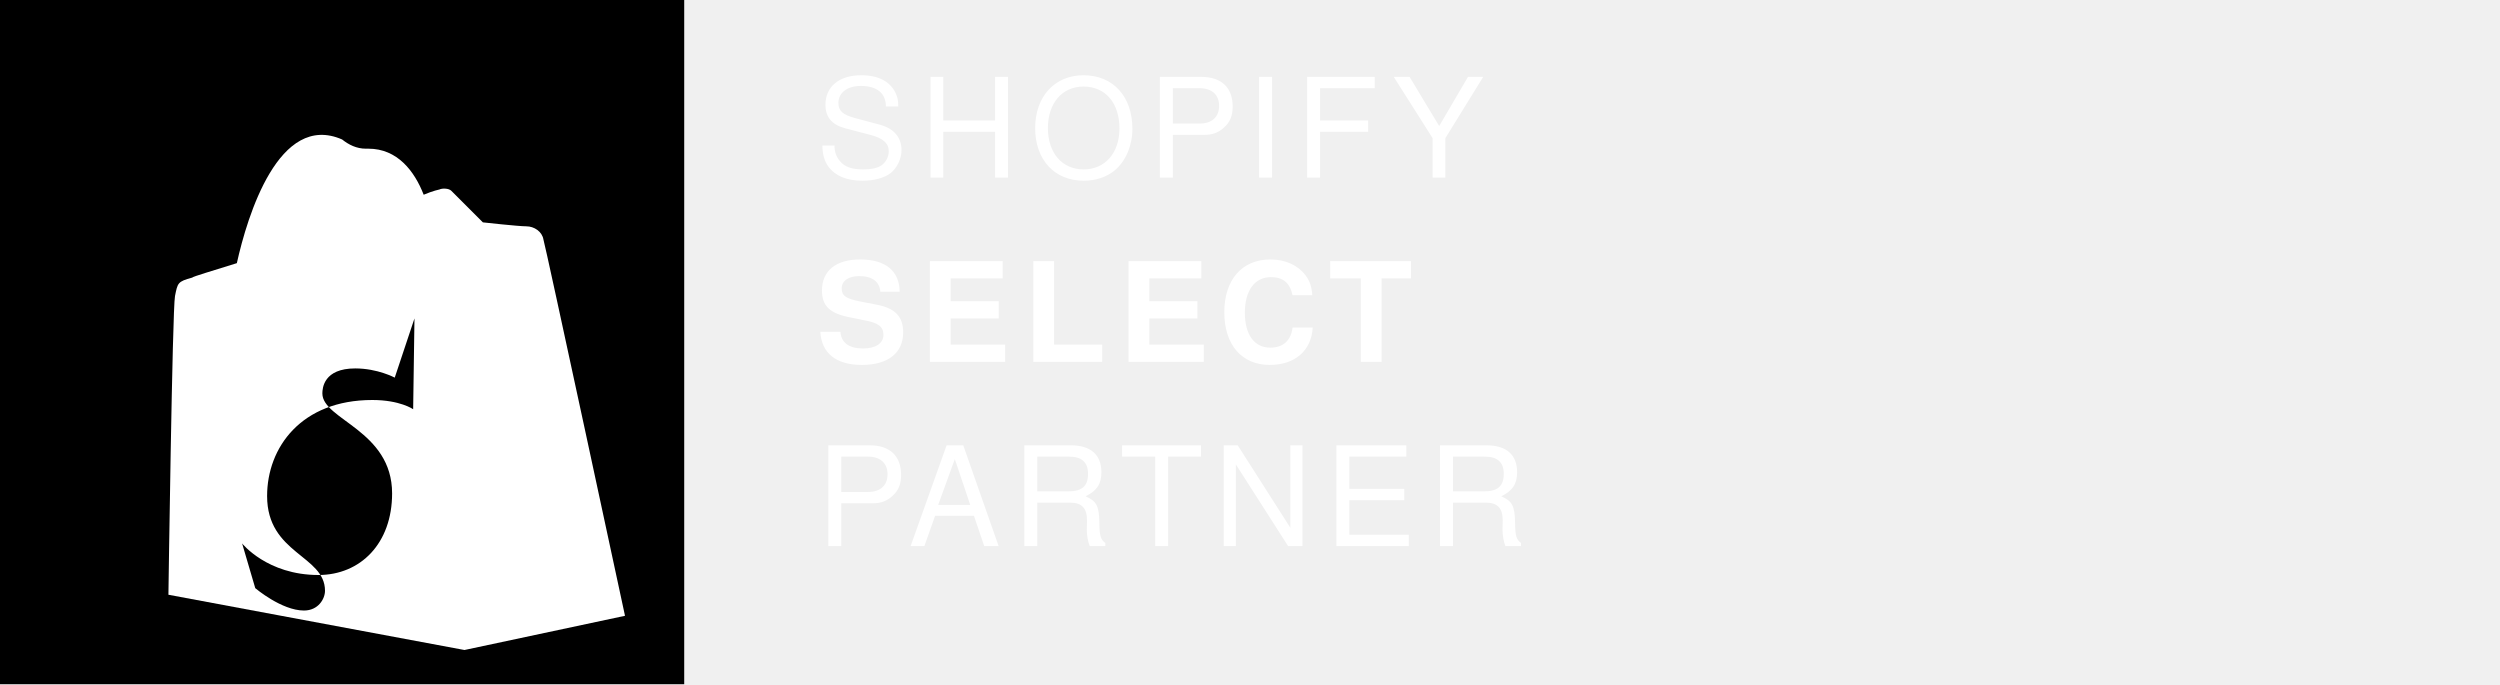
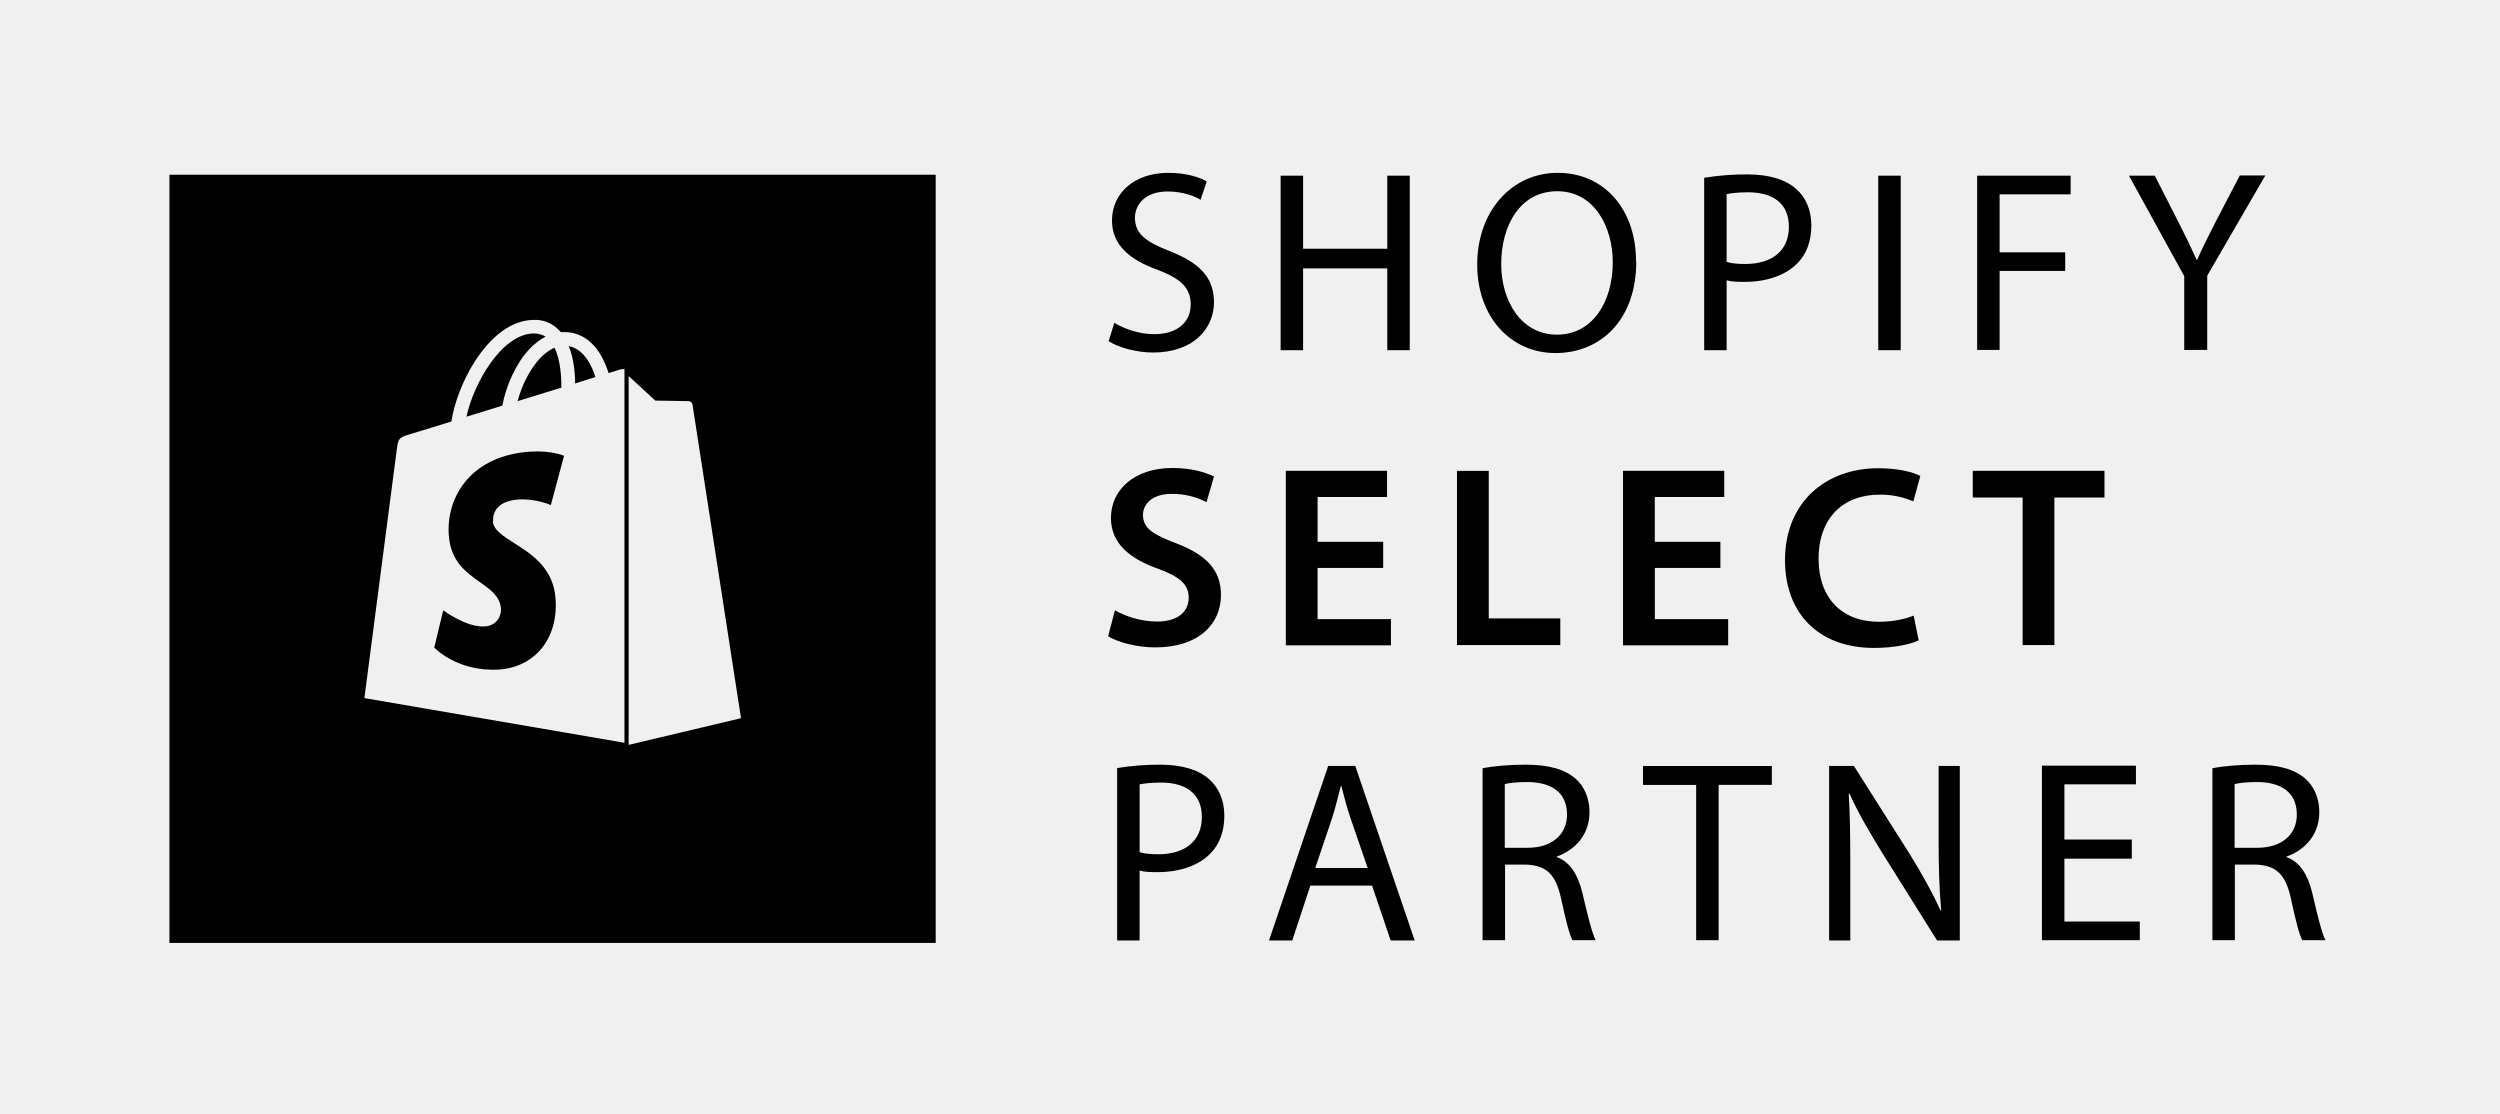
- <svg xmlns="http://www.w3.org/2000/svg" viewBox="0 0 190 52" role="img" aria-label="Shopify Select Partner">
-   <rect width="52" height="52" fill="#000" />
-   <g transform="translate(11 10)">
-     <path fill="#fff" d="M30.3 8.2c-.1-.6-.7-1-1.3-1-.6 0-3.3-.3-3.3-.3s-2.2-2.2-2.4-2.4c-.2-.2-.7-.2-.9-.1 0 0-.5.1-1.2.4C20.5 3 19.2 1.3 17 1.3h-.2c-.7 0-1.3-.3-1.8-.7-4.8-2.1-7.2 5.8-8 9.4-1.9.6-3.3 1-3.4 1.1-1.1.3-1.1.4-1.3 1.4-.2 1-.5 22.7-.5 22.7l22.5 4.2 12.2-2.6S30.4 8.4 30.3 8.2z" />
-     <path fill="#000" d="M20.5 14.2l-1.5 4.5s-1.3-.7-3-.7c-2.4 0-2.5 1.5-2.5 1.9 0 2 5.3 2.8 5.3 7.6 0 3.8-2.4 6.2-5.6 6.2-3.9 0-5.8-2.4-5.8-2.4l1 3.4s2 1.7 3.7 1.7c1.1 0 1.6-.9 1.6-1.5 0-2.7-4.4-2.8-4.4-7.2 0-3.7 2.6-7.3 8-7.3 2.1 0 3.1.7 3.1.7z" />
+ <svg xmlns="http://www.w3.org/2000/svg" viewBox="0 0 101 45" width="101" height="45" fill="none" role="img" aria-label="Shopify Select Partner">
+   <g fill="#000">
+     <path d="M45.018 13.04c.407.25 1.001.46 1.617.46.928 0 1.47-.482 1.47-1.204 0-.648-.385-1.035-1.324-1.39-1.148-.409-1.857-1.015-1.857-1.998 0-1.109.907-1.925 2.274-1.925.71 0 1.242.168 1.555.345l-.25.743c-.22-.136-.7-.335-1.326-.335-.96 0-1.325.575-1.325 1.057 0 .648.428.972 1.398 1.349 1.19.47 1.795 1.046 1.795 2.07 0 1.026-.793 2.03-2.462 2.03-.678 0-1.42-.21-1.795-.46l.24-.764-.01.021ZM52.645 7.098v2.95h3.401v-2.95h.908v7.05h-.908v-3.305h-3.401v3.305h-.908v-7.05h.908ZM66.106 10.55c0 2.416-1.471 3.713-3.266 3.713s-3.161-1.444-3.161-3.577c0-2.134 1.377-3.703 3.255-3.703s3.161 1.475 3.161 3.567h.01Zm-5.457.115c0 1.506.814 2.855 2.254 2.855s2.253-1.328 2.253-2.928c0-1.402-.73-2.866-2.243-2.866s-2.264 1.401-2.264 2.939ZM68.849 7.182a10.496 10.496 0 0 1 1.742-.136c.887 0 1.555.21 1.972.586.386.335.615.847.615 1.475 0 .627-.187 1.14-.542 1.506-.48.512-1.262.774-2.15.774-.27 0-.521 0-.73-.063v2.824h-.907V7.182Zm.907 3.4c.199.062.46.083.752.083 1.095 0 1.763-.544 1.763-1.506s-.668-1.391-1.66-1.391c-.396 0-.698.042-.855.073v2.74ZM76.789 7.098v7.05h-.908v-7.05h.908ZM79.866 7.098h3.788v.753h-2.87v2.343h2.65v.753h-2.65v3.19h-.907V7.098h-.01ZM88.243 14.148v-2.991l-2.232-4.059h1.043l.991 1.946c.272.533.48.962.7 1.454h.02c.198-.46.438-.92.71-1.465l1.012-1.945h1.033l-2.348 4.048v3.001h-.918l-.01.01ZM45.05 24.66c.417.24 1.043.45 1.7.45.824 0 1.273-.388 1.273-.963 0-.534-.355-.847-1.242-1.172-1.158-.408-1.899-1.035-1.899-2.05 0-1.15.96-2.018 2.483-2.018.762 0 1.315.167 1.68.345l-.302 1.035a2.984 2.984 0 0 0-1.409-.334c-.814 0-1.158.439-1.158.847 0 .544.407.795 1.346 1.15 1.22.471 1.805 1.078 1.805 2.092 0 1.13-.855 2.113-2.66 2.113-.741 0-1.513-.21-1.9-.45l.282-1.067v.021ZM55.88 22.944h-2.65v2.07h2.964v1.057h-4.247v-7.05h4.09v1.057h-2.806v1.81h2.65v1.055ZM58.862 19.022h1.284v5.962h2.89v1.077h-4.174v-7.05.01ZM69.505 22.944h-2.65v2.07h2.963v1.057H65.57v-7.05h4.09v1.057h-2.806v1.81h2.65v1.055ZM77.53 25.862c-.303.157-.971.314-1.827.314-2.232 0-3.589-1.402-3.589-3.546 0-2.311 1.617-3.713 3.767-3.713.845 0 1.44.168 1.7.314l-.281 1.025a3.355 3.355 0 0 0-1.367-.272c-1.43 0-2.462.9-2.462 2.594 0 1.548.907 2.542 2.441 2.542.522 0 1.064-.105 1.398-.251l.209 1.014.01-.02ZM81.702 20.099H79.7V19.02h5.321V20.1h-2.024v5.962h-1.283v-5.962h-.01ZM45.133 31.029a10.496 10.496 0 0 1 1.742-.136c.887 0 1.555.21 1.972.586.386.335.616.847.616 1.474 0 .628-.188 1.14-.543 1.507-.48.512-1.262.774-2.15.774-.27 0-.52 0-.73-.063v2.824h-.907v-6.966Zm.907 3.4c.199.062.46.083.752.083 1.095 0 1.763-.544 1.763-1.506s-.668-1.391-1.659-1.391c-.396 0-.699.042-.855.073v2.74ZM52.938 35.778l-.73 2.217h-.94l2.39-7.05h1.095l2.4 7.05h-.97l-.752-2.217h-2.493Zm2.316-.712-.699-2.029c-.156-.46-.26-.878-.365-1.286h-.02c-.105.408-.21.847-.345 1.276l-.689 2.04h2.129-.01ZM59.886 31.04c.459-.095 1.127-.147 1.742-.147.96 0 1.596.188 2.035.575.344.303.553.784.553 1.339 0 .92-.585 1.537-1.325 1.799v.02c.532.19.855.702 1.032 1.423.23.983.397 1.663.543 1.935h-.939c-.115-.199-.271-.805-.46-1.684-.208-.962-.583-1.338-1.408-1.37h-.855v3.054h-.908V31.04h-.01Zm.907 3.21h.929c.97 0 1.586-.533 1.586-1.339 0-.92-.657-1.317-1.617-1.317-.439 0-.741.041-.898.083v2.573ZM68.515 31.71h-2.139v-.764h5.206v.763h-2.149v6.276h-.908v-6.276h-.01ZM73.897 37.995v-7.05h1.001l2.254 3.557c.511.826.918 1.569 1.252 2.29h.02c-.083-.952-.104-1.81-.104-2.897v-2.95h.856v7.05h-.918l-2.233-3.566c-.48-.785-.96-1.59-1.304-2.364h-.032c.053.9.063 1.757.063 2.918v3.012h-.855ZM86.125 34.69h-2.723v2.541h3.046v.753h-3.954v-7.05h3.798v.754h-2.89v2.228h2.723v.773ZM89.37 31.04c.46-.095 1.127-.147 1.742-.147.96 0 1.597.188 2.035.575.344.304.553.785.553 1.34 0 .92-.584 1.537-1.325 1.798v.021c.532.188.856.7 1.033 1.422.23.984.396 1.663.542 1.935h-.939c-.114-.198-.27-.805-.459-1.684-.208-.962-.584-1.338-1.408-1.37h-.856v3.054h-.907V31.04h-.01Zm.908 3.21h.928c.97 0 1.586-.533 1.586-1.338 0-.92-.657-1.318-1.617-1.318-.438 0-.74.042-.897.083v2.574Z" />
+     <path fill-rule="evenodd" d="M37.802 7.06H6.845v31.035h30.957V7.06Zm-14.567 8.43c0-.417-.053-1.004-.256-1.507.629.118.948.834 1.076 1.25-.245.075-.522.16-.82.257Zm-3.325 5.566c.021.35.402.592.863.885.705.448 1.596 1.013 1.673 2.266.107 1.635-.874 2.746-2.28 2.842-1.695.107-2.622-.887-2.622-.887l.363-1.506s.937.705 1.683.651c.49-.032.66-.427.65-.705-.032-.505-.417-.777-.85-1.082-.554-.392-1.188-.84-1.26-1.909-.106-1.602.96-3.216 3.293-3.365.895-.053 1.364.17 1.364.17l-.533 1.988s-.596-.267-1.3-.224c-1.033.064-1.044.715-1.033.876h-.011Zm1.63-7.585c.192 0 .363.042.501.128a2.534 2.534 0 0 0-.65.502c-.533.566-.938 1.442-1.097 2.286-.329.105-.657.206-.97.301l-.48.148c.288-1.336 1.407-3.323 2.697-3.365Zm.554 2.37c-.384.116-.783.238-1.182.365.17-.652.5-1.293.895-1.72.15-.16.352-.332.597-.438.234.48.277 1.153.277 1.613l-.587.18Zm3.006-.928s-.192.064-.512.16a4.19 4.19 0 0 0-.245-.598c-.362-.694-.895-1.058-1.545-1.058h-.139l-.063-.064a1.32 1.32 0 0 0-1.077-.427c-.831.021-1.662.62-2.344 1.688-.48.748-.832 1.688-.938 2.414-.96.3-1.63.502-1.641.502-.48.15-.501.16-.565.62-.043.342-1.31 10.053-1.31 10.053l10.507 1.805V14.902s-.096.01-.128.022v-.011Zm4.837 14.102-4.54 1.078V15.191c.299.278 1.077.993 1.077.993s1.279.022 1.343.022c.064 0 .149.053.16.139.01.085 1.96 12.67 1.96 12.67Z" clip-rule="evenodd" />
  </g>
-   <text x="62" y="13.5" fill="#fff" font-family="Helvetica Neue, Helvetica, Arial, sans-serif" font-size="10.5" font-weight="500" letter-spacing=".08em">SHOPIFY</text>
-   <text x="62" y="27.5" fill="#fff" font-family="Helvetica Neue, Helvetica, Arial, sans-serif" font-size="10.5" font-weight="700" letter-spacing=".08em">SELECT</text>
-   <text x="62" y="41.5" fill="#fff" font-family="Helvetica Neue, Helvetica, Arial, sans-serif" font-size="10.5" font-weight="500" letter-spacing=".08em">PARTNER</text>
</svg>
